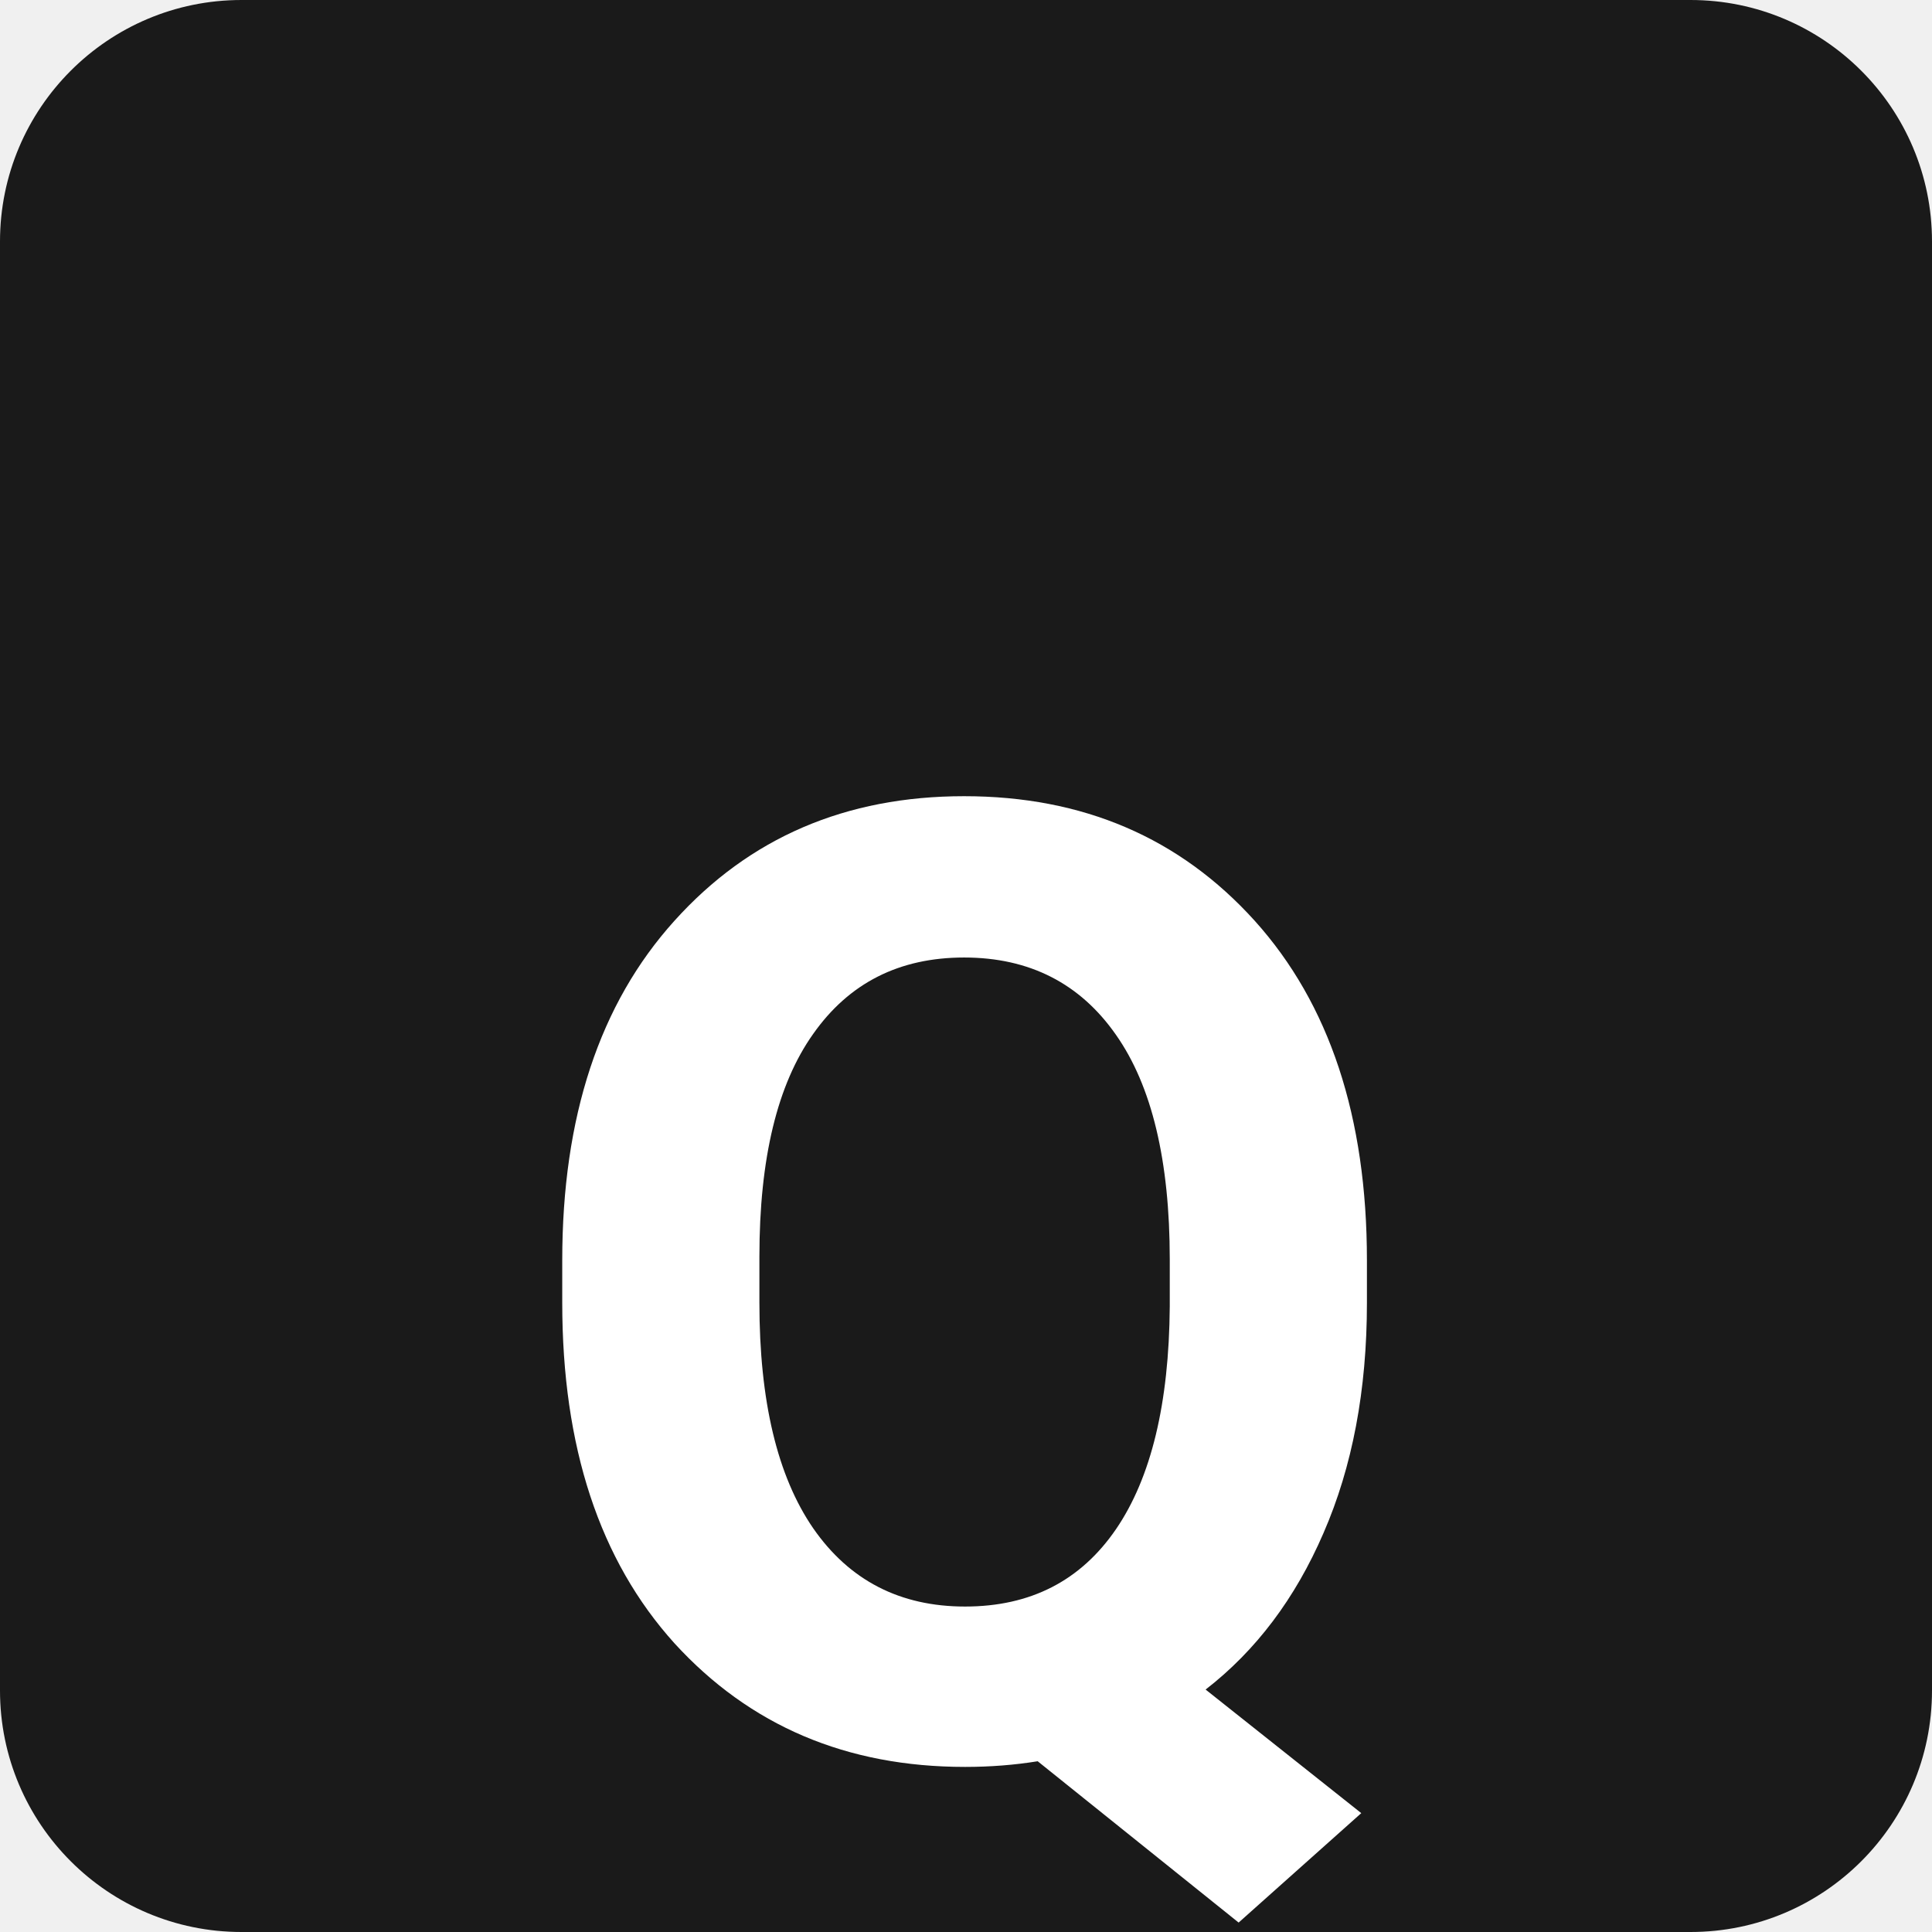
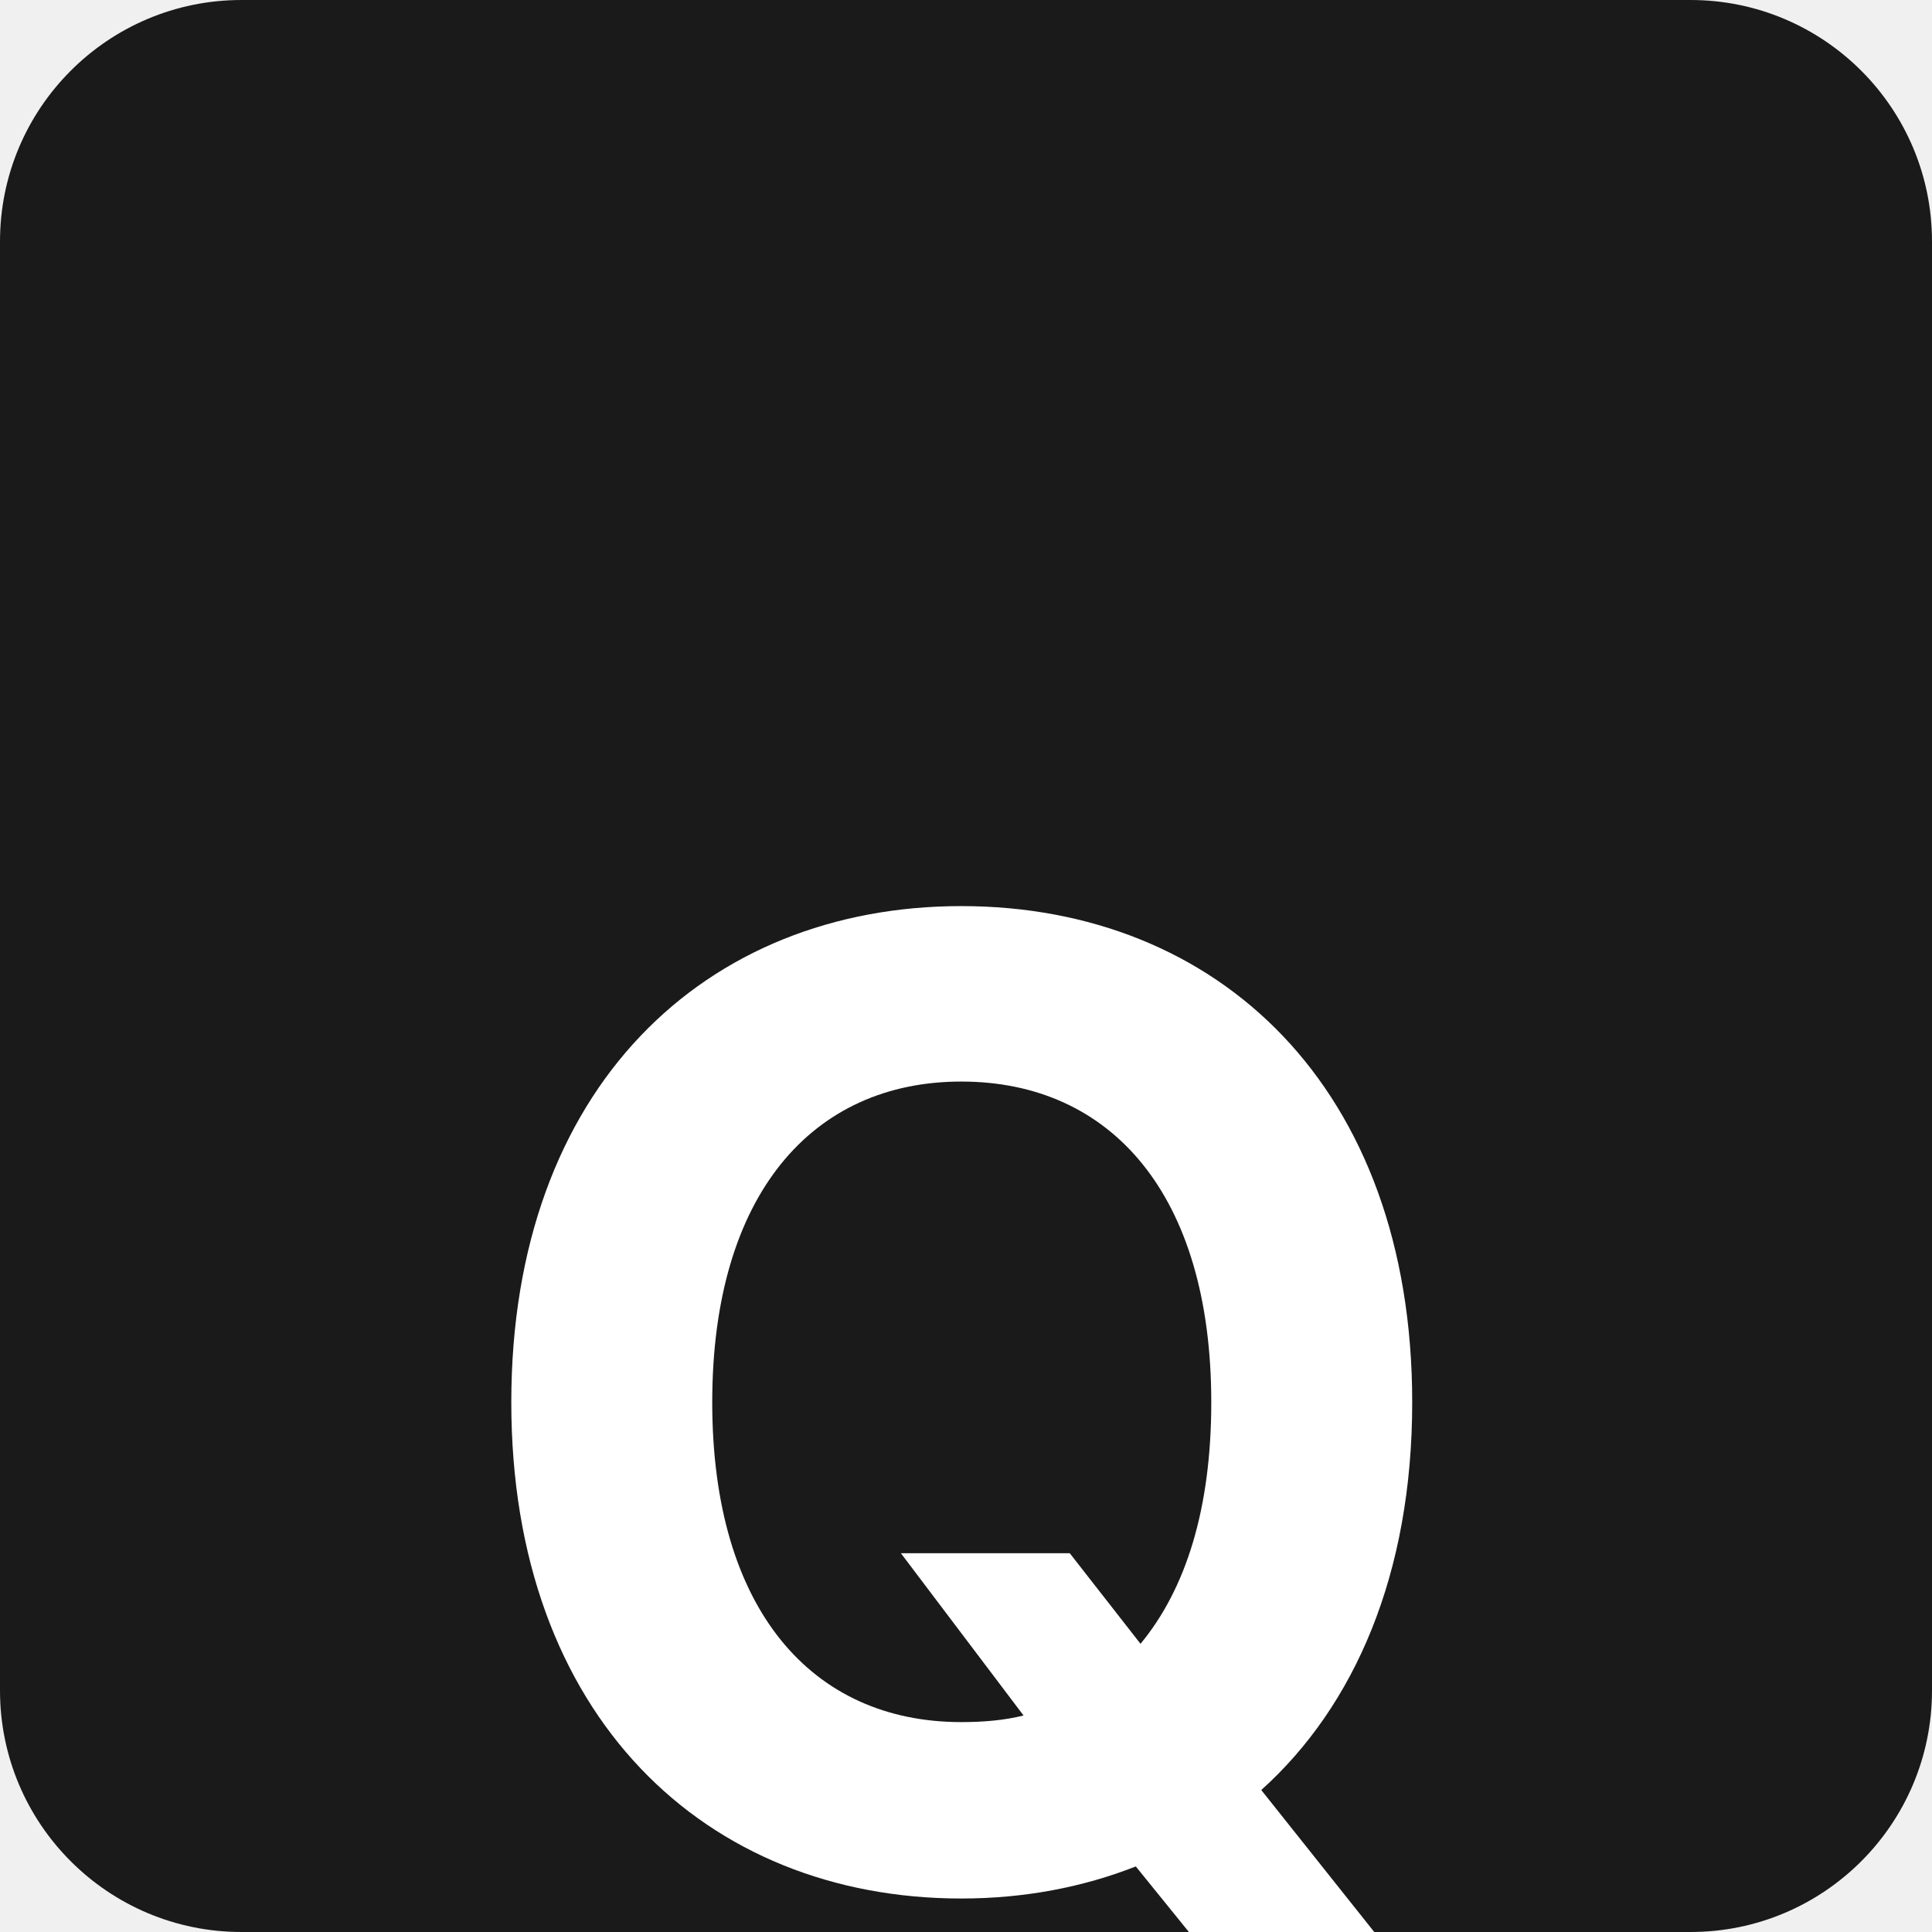
<svg xmlns="http://www.w3.org/2000/svg" viewBox="0 0 32 32">
  <rect width="32" height="32" fill="#1a1a1a" rx="4" />
-   <text x="16" y="23" font-family="-apple-system, BlinkMacSystemFont, 'Segoe UI', Roboto, Oxygen, Ubuntu, Cantarell, sans-serif" font-size="22" font-weight="700" fill="#ffffff" text-anchor="middle" dominant-baseline="middle">Q</text>
+   <text x="16" y="23" font-family="Inter, -apple-system, BlinkMacSystemFont, 'Segoe UI', Roboto, Oxygen, Ubuntu, Cantarell, sans-serif" font-size="22" font-weight="700" fill="#ffffff" text-anchor="middle" dominant-baseline="middle">Q</text>
</svg>
